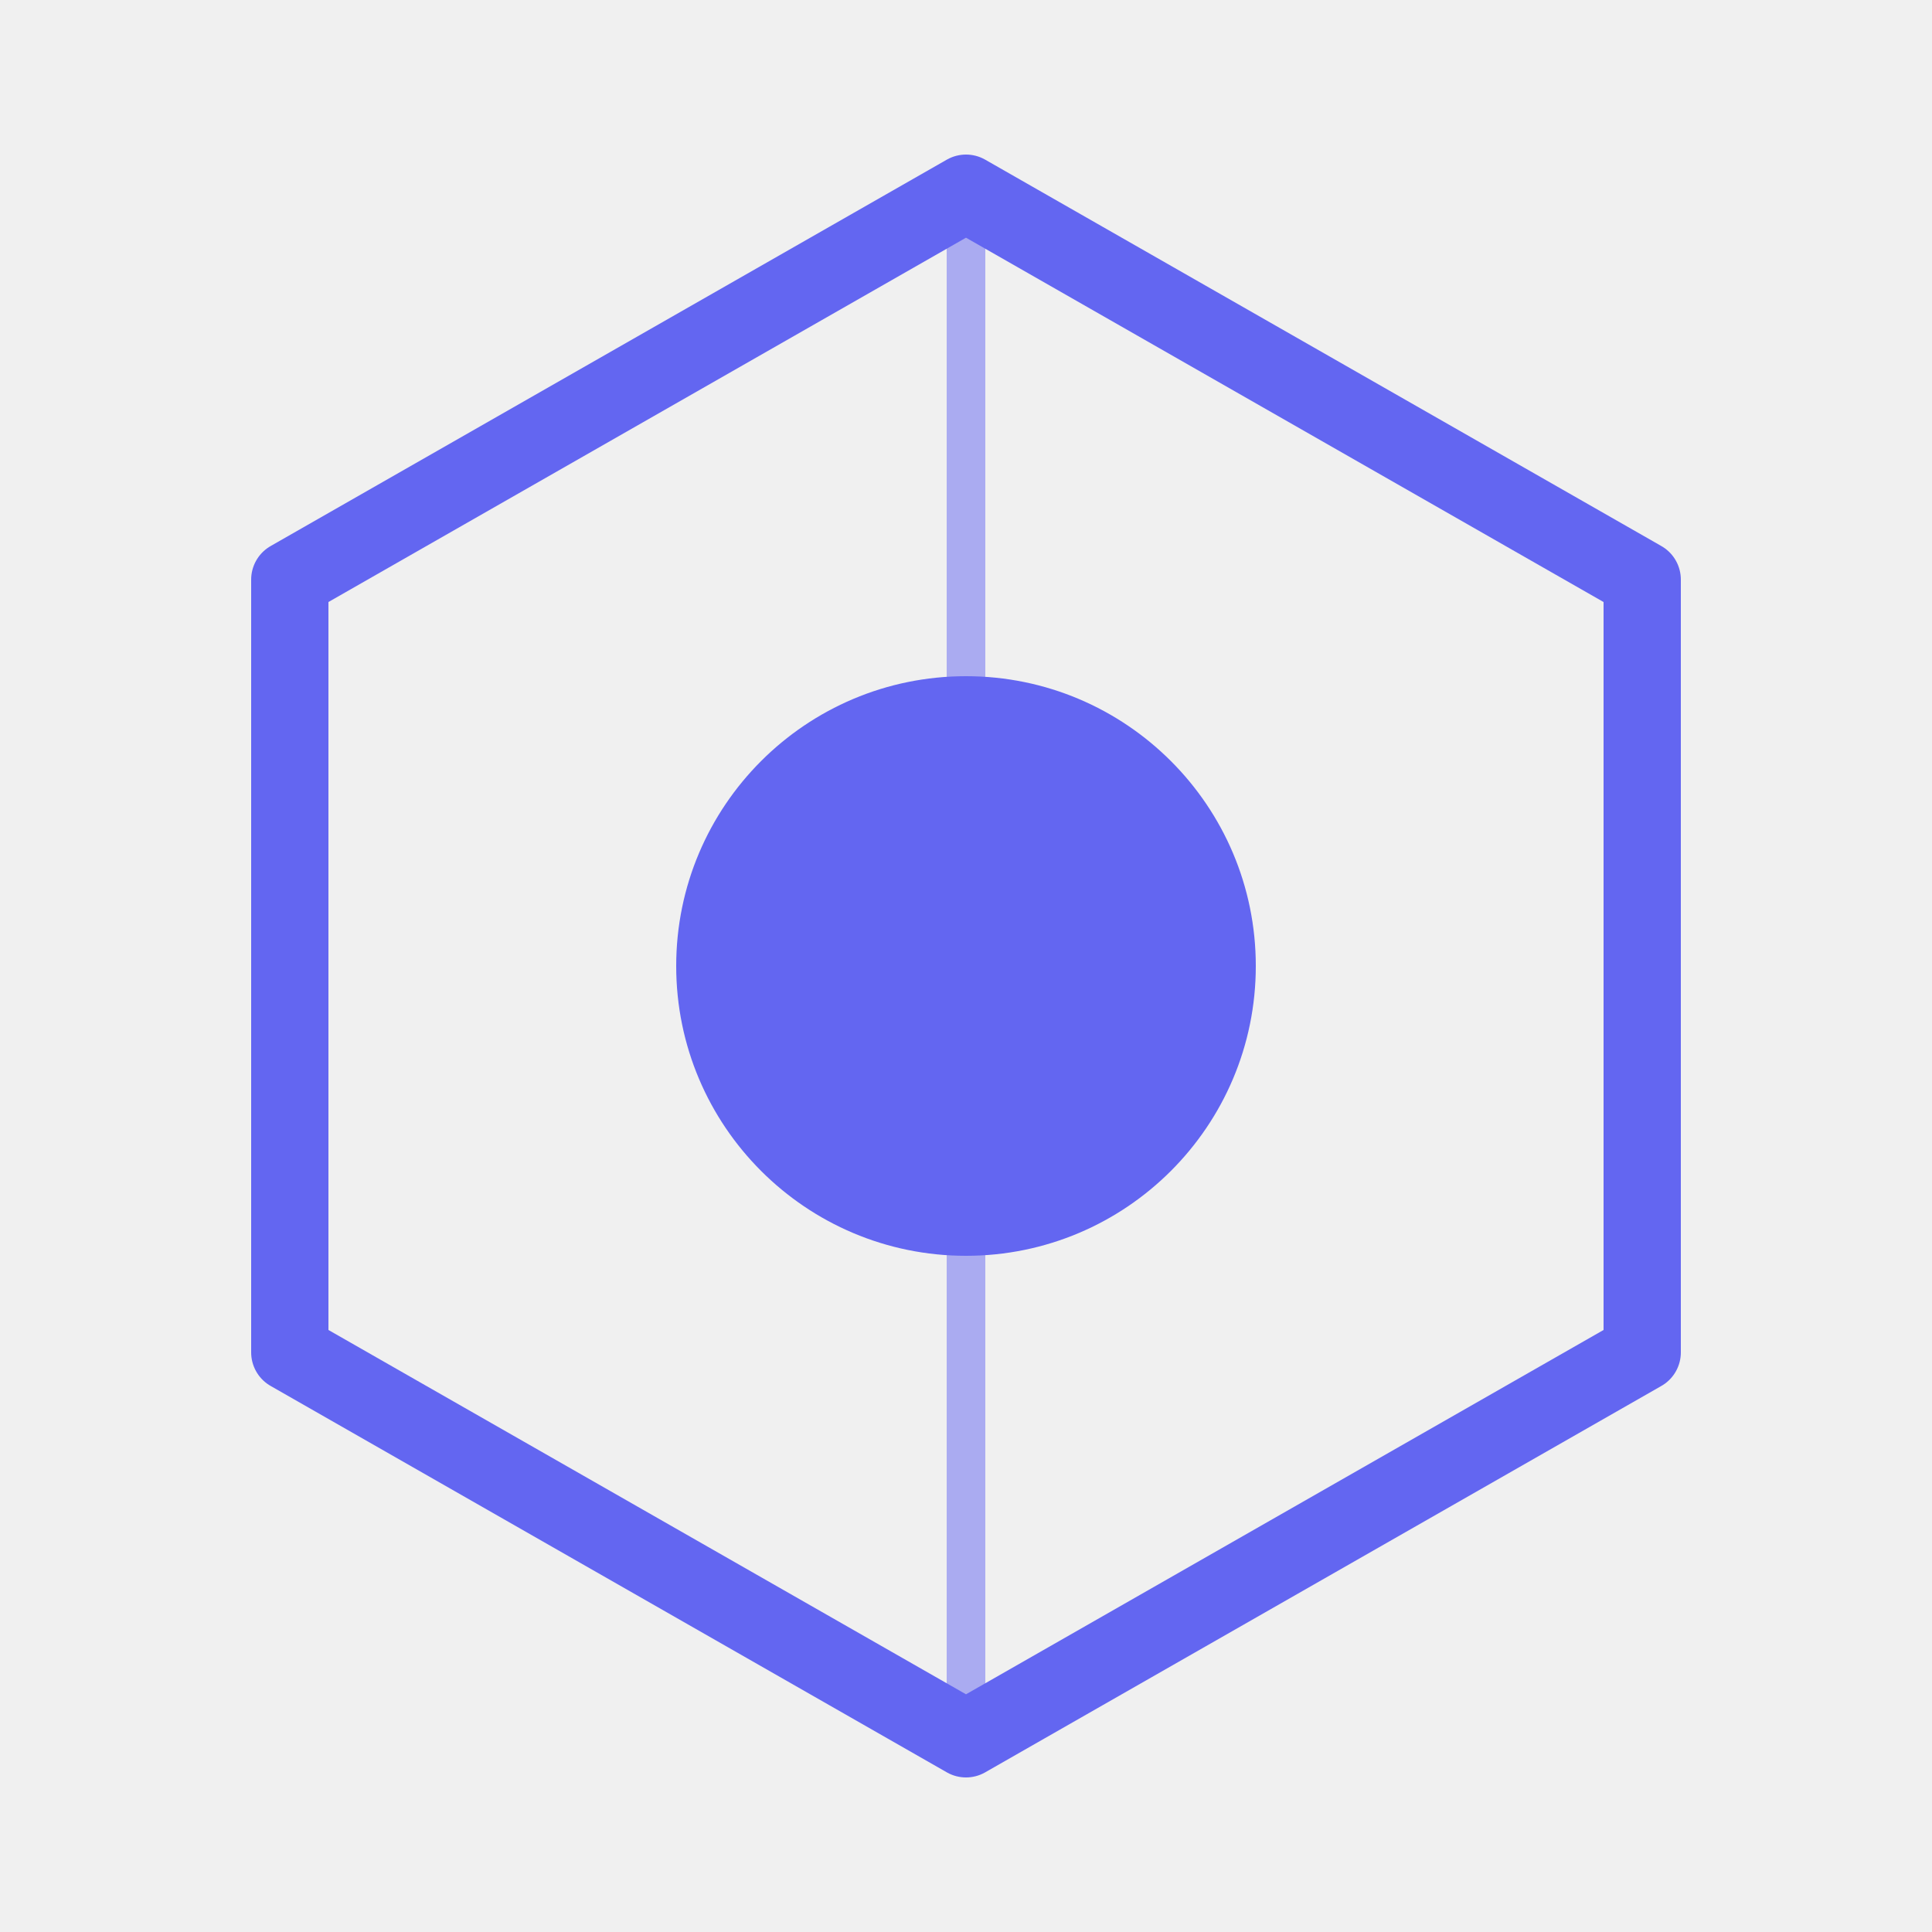
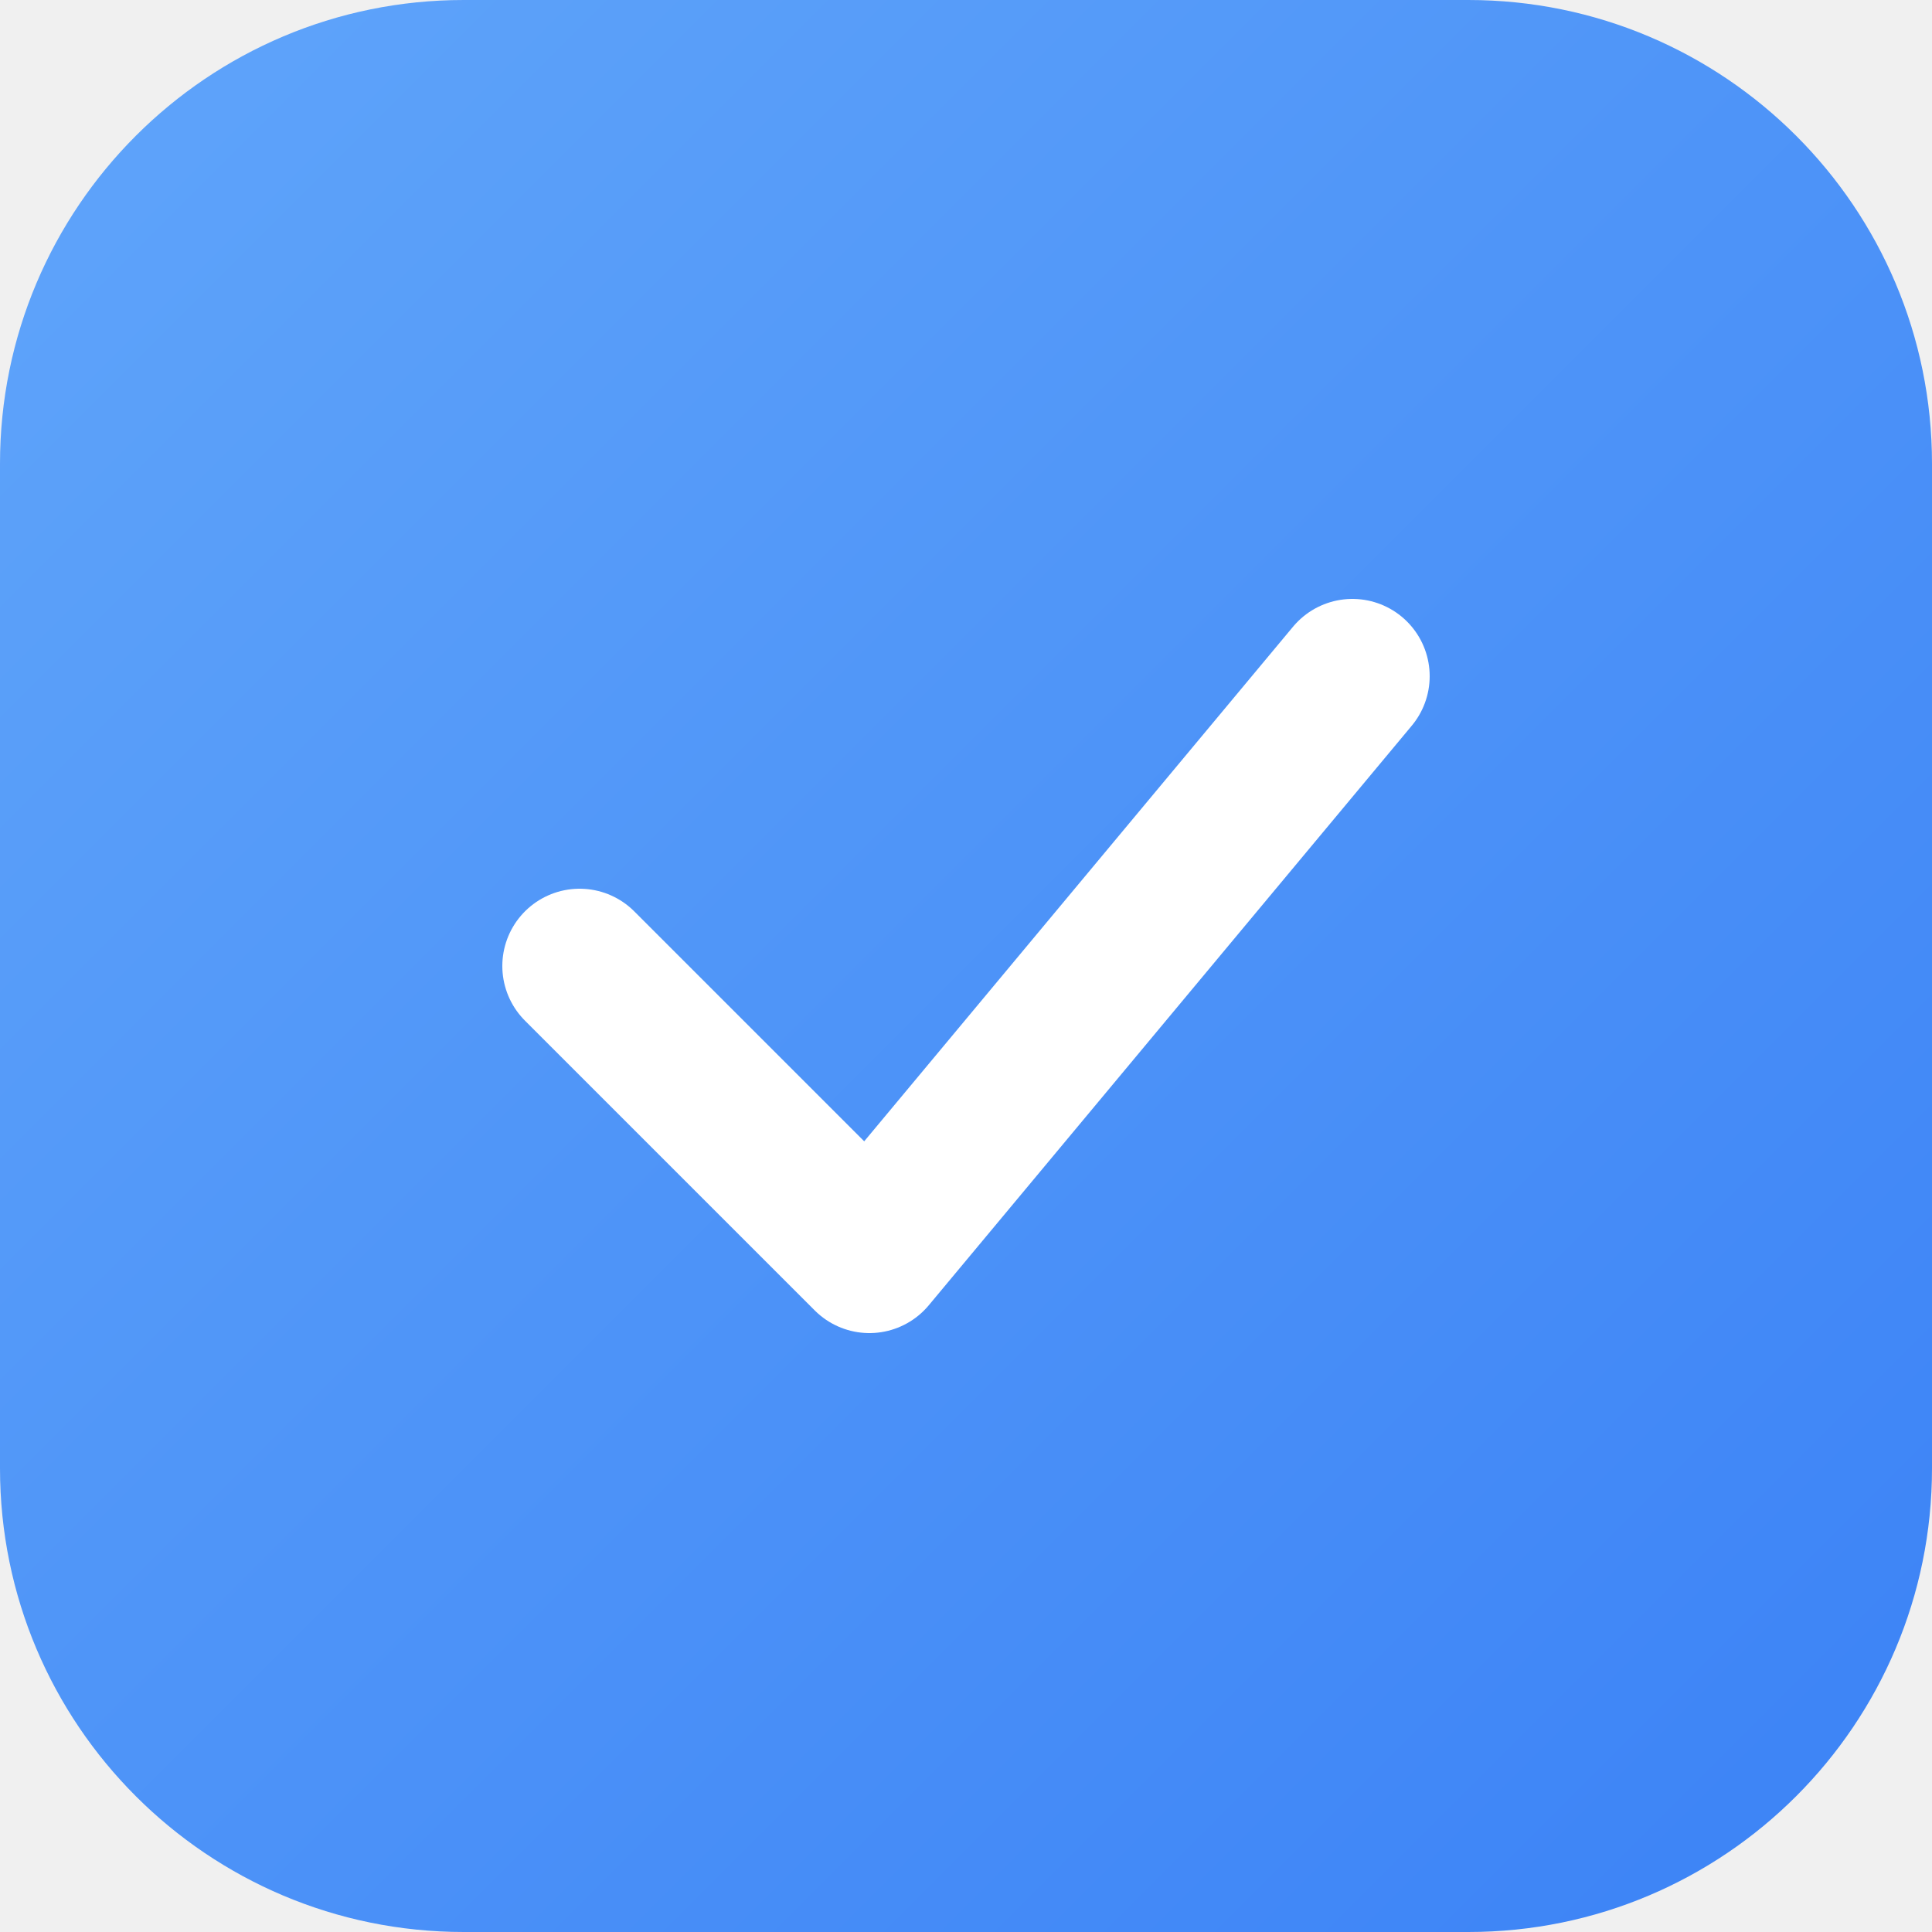
<svg xmlns="http://www.w3.org/2000/svg" width="100" height="100" viewBox="0 0 100 100" fill="none">
-   <path d="M50 10L15 30V70L50 90L85 70V30L50 10Z" stroke="#6366f1" stroke-width="4" stroke-linecap="round" stroke-linejoin="round" />
-   <path d="M50 10V90" stroke="#6366f1" stroke-width="2" opacity="0.5" />
-   <circle cx="50" cy="50" r="15" fill="#6366f1">
-     <animate attributeName="opacity" values="0.4;1;0.4" dur="2s" repeatCount="indefinite" />
-   </circle>
+   <rect width="100" height="100" rx="24" fill="url(#paint0_linear)" />
+   <path d="M30 50L45 65L70 35" stroke="white" stroke-width="8" stroke-linecap="round" stroke-linejoin="round" />
+   <defs>
+     <linearGradient id="paint0_linear" x1="0" y1="0" x2="100" y2="100" gradientUnits="userSpaceOnUse">
+       <stop stop-color="#60A5FA" />
+       <stop offset="1" stop-color="#3B82F6" />
+     </linearGradient>
+   </defs>
</svg>
